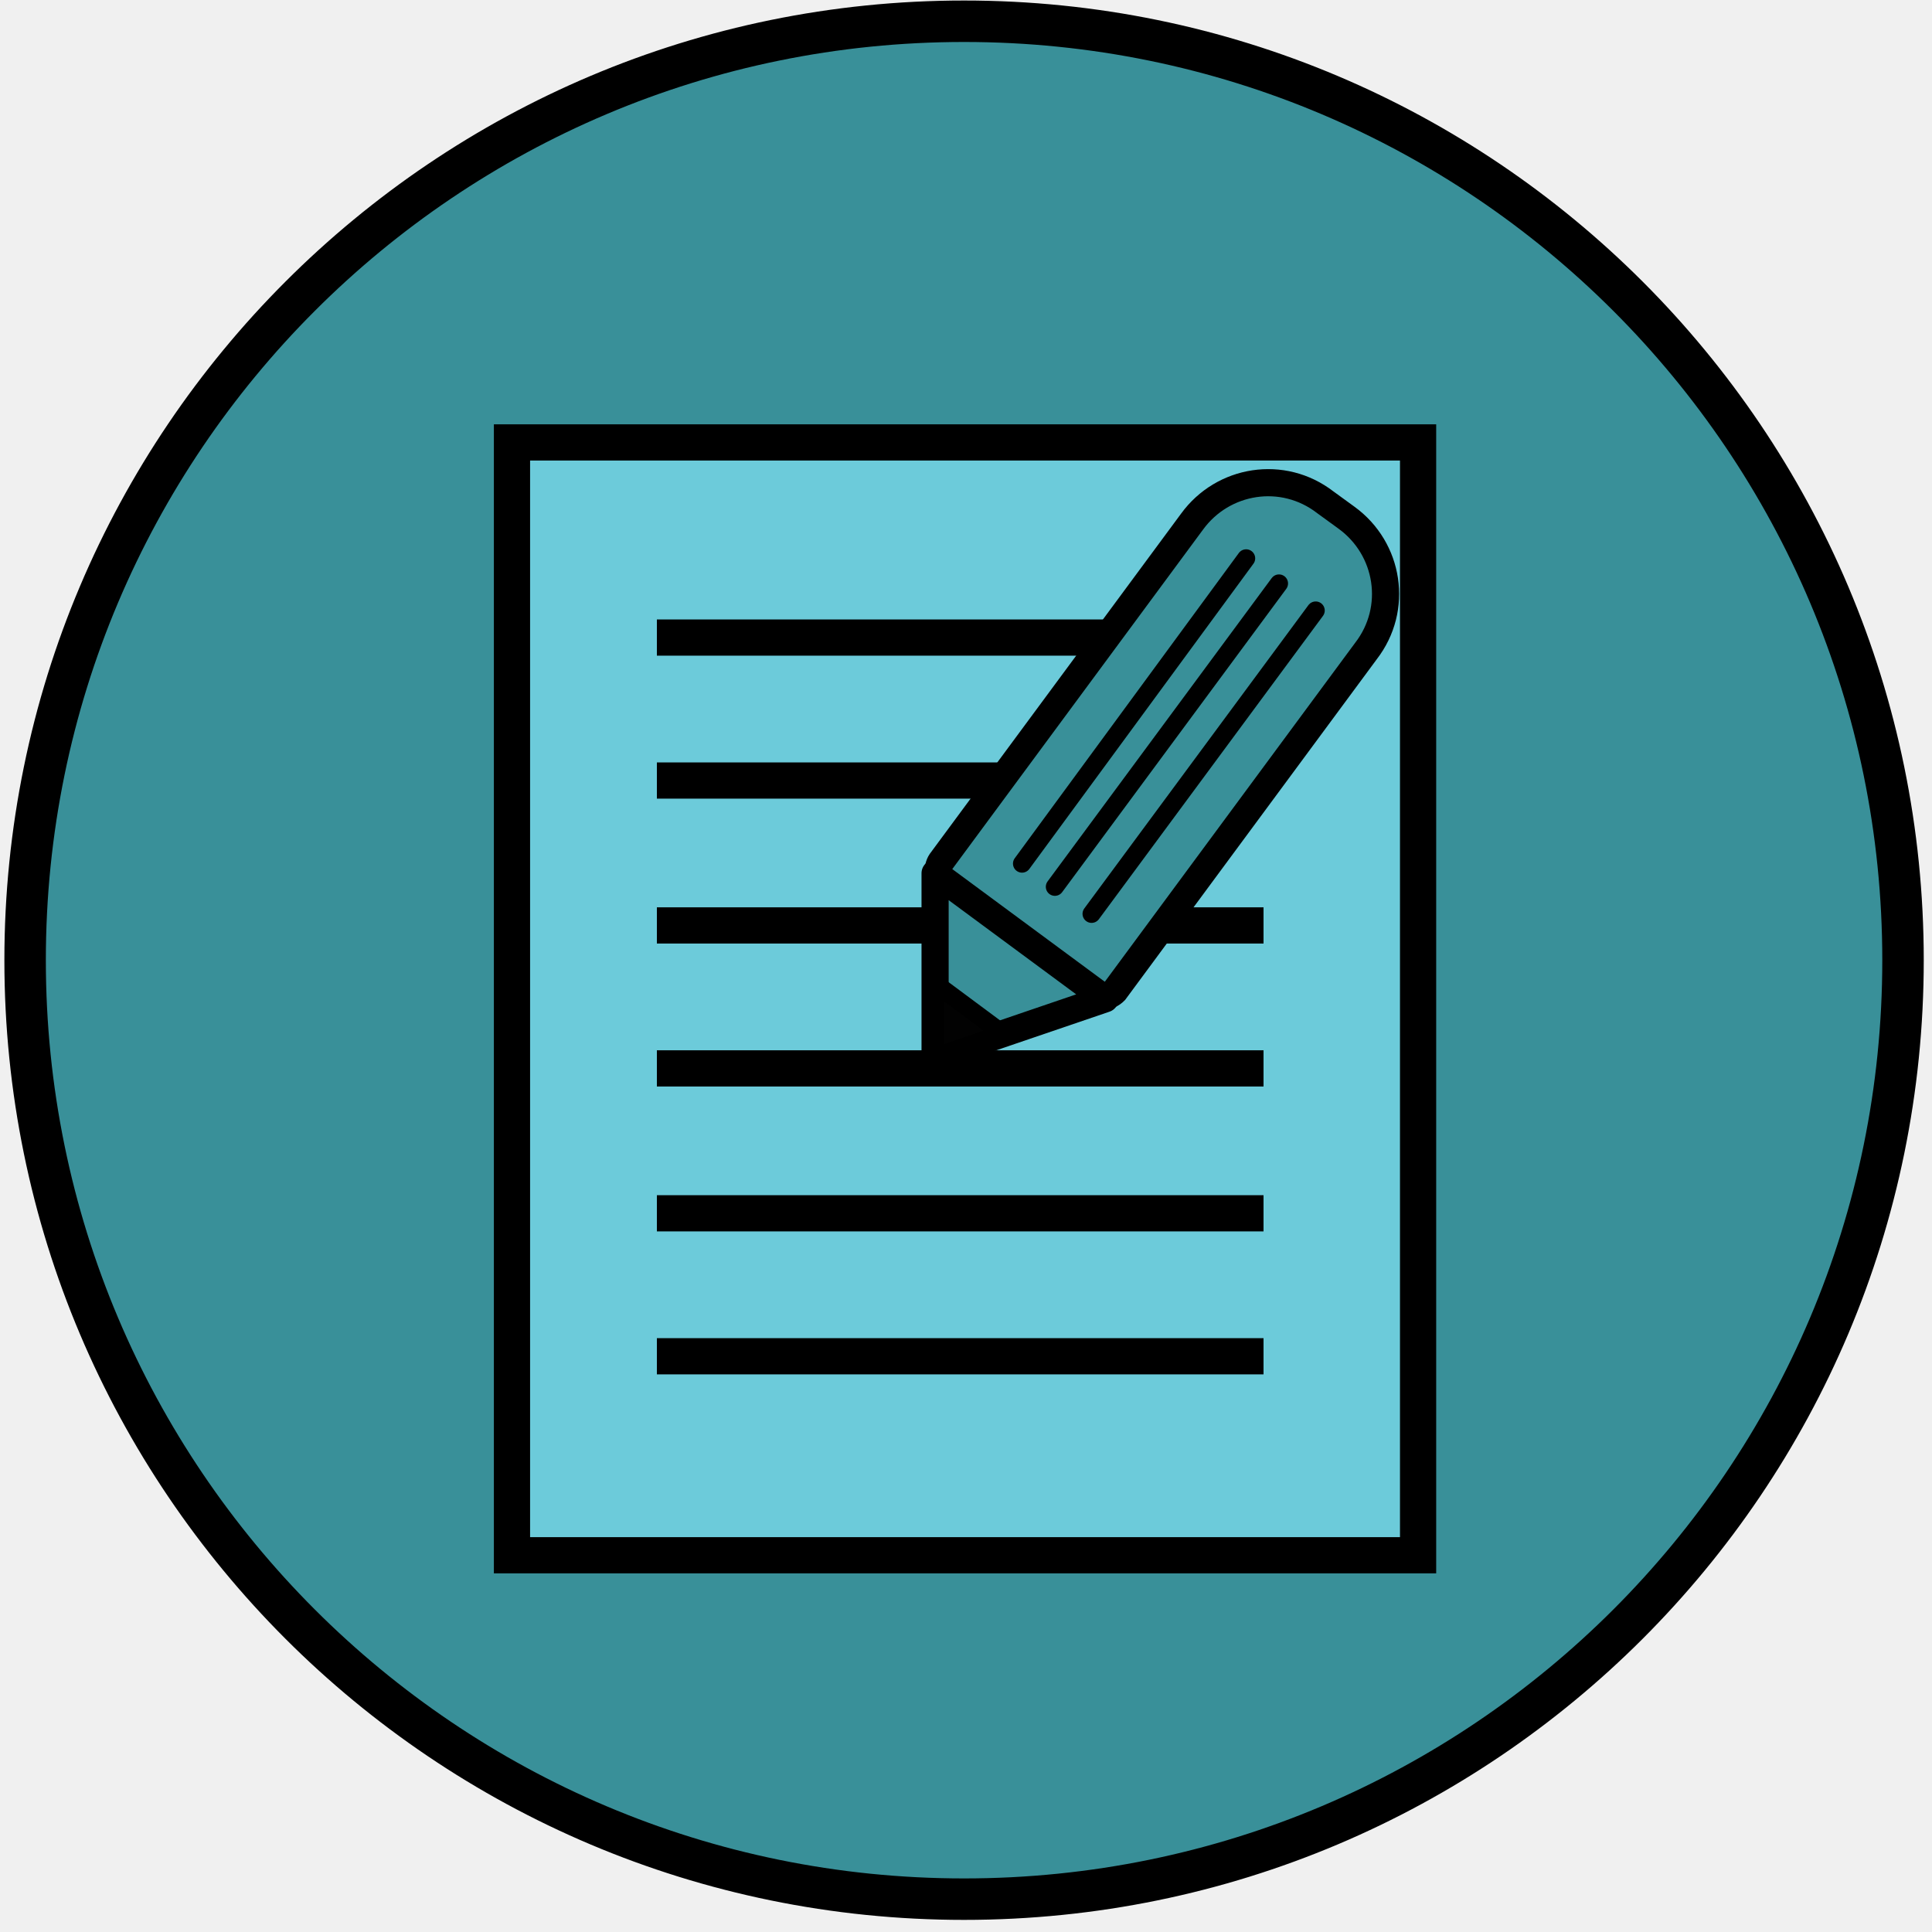
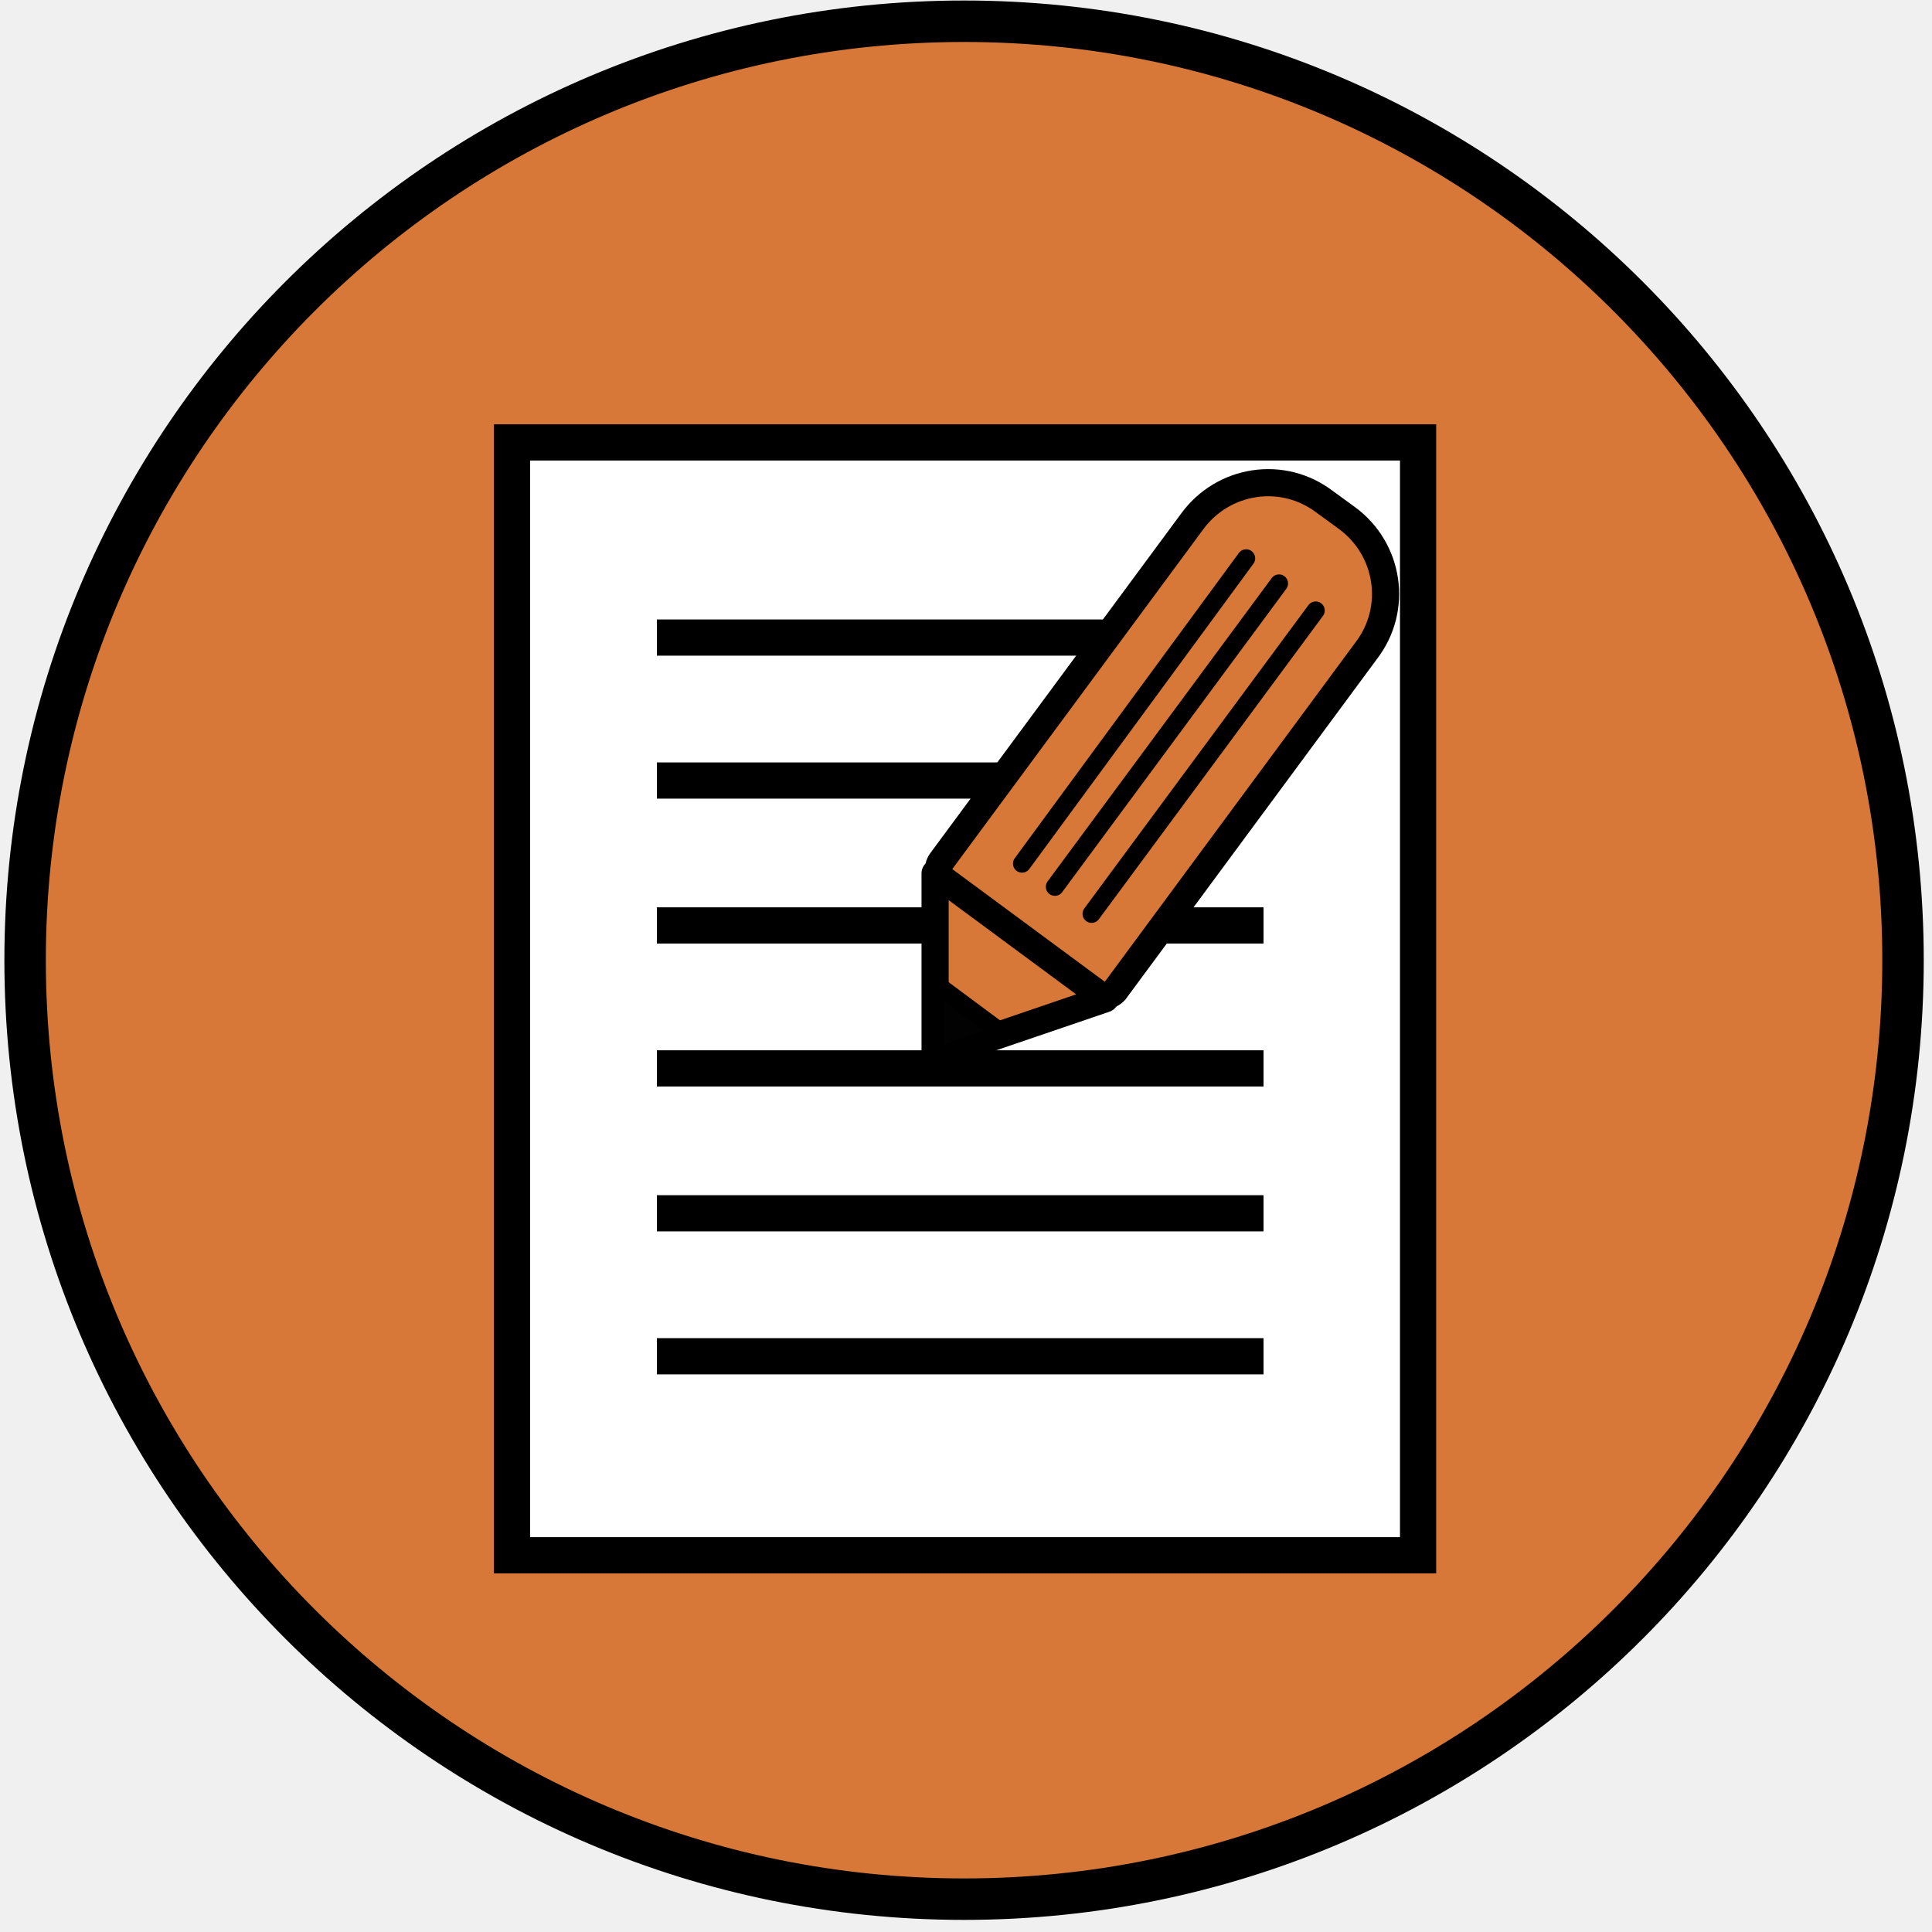
<svg xmlns="http://www.w3.org/2000/svg" version="1.1" id="Layer_1" x="0px" y="0px" viewBox="0 0 100 100" style="enable-background:new 0 0 100 100;" xml:space="preserve">
  <style type="text/css">
- 	.st0{fill:#399099;stroke:#000000;stroke-width:2.146;stroke-miterlimit:10;}
- 	.st1{fill:#6CCBDA;stroke:#000000;stroke-width:1.874;stroke-miterlimit:10;}
+ 	.st0{fill:#D77838;stroke:#000000;stroke-width:2.146;stroke-miterlimit:10;}
+ 	.st1{fill:#FFFFFF;stroke:#000000;stroke-width:1.874;stroke-miterlimit:10;}
	.st2{fill:none;stroke:#000000;stroke-width:1.874;stroke-miterlimit:10;}
- 	.st3{fill:#399099;stroke:#000000;stroke-width:1.405;stroke-miterlimit:10;}
- 	.st4{fill:#399099;stroke:#000000;stroke-width:1.405;stroke-linejoin:round;stroke-miterlimit:10;}
+ 	.st3{fill:#D77838;stroke:#000000;stroke-width:1.405;stroke-miterlimit:10;}
+ 	.st4{fill:#D77838;stroke:#000000;stroke-width:1.405;stroke-linejoin:round;stroke-miterlimit:10;}
	.st5{fill:none;stroke:#000000;stroke-width:0.937;stroke-linecap:round;stroke-linejoin:round;stroke-miterlimit:10;}
	.st6{fill:#020202;stroke:#000000;stroke-width:0.937;stroke-linecap:round;stroke-linejoin:round;stroke-miterlimit:10;}
</style>
-   <g>
-     <circle class="st0" cx="49.9" cy="49.7" r="48.6" />
-     <rect x="26.5" y="22.9" class="st1" width="46.9" height="57.6" />
-     <line class="st2" x1="34" y1="33" x2="65.4" y2="33" />
-     <line class="st2" x1="34" y1="40.4" x2="65.4" y2="40.4" />
-     <line class="st2" x1="34" y1="47.9" x2="65.4" y2="47.9" />
-     <line class="st2" x1="34" y1="55.3" x2="65.4" y2="55.3" />
-     <line class="st2" x1="34" y1="62.8" x2="65.4" y2="62.8" />
-     <line class="st2" x1="34" y1="70.2" x2="65.4" y2="70.2" />
-     <path class="st3" d="M56.6,51.4l-7.7-5.7c-0.4-0.3-0.4-0.8-0.2-1.1l13-17.6c1.6-2.2,4.7-2.7,6.9-1l1.1,0.8c2.2,1.6,2.7,4.7,1,6.9   l-13,17.6C57.4,51.6,56.9,51.7,56.6,51.4z" />
-     <polygon class="st4" points="48.4,54.7 57.2,51.7 48.4,45.2  " />
-     <line class="st5" x1="64.5" y1="28.9" x2="52.9" y2="44.7" />
-     <line class="st5" x1="66.2" y1="30.2" x2="54.6" y2="45.9" />
-     <line class="st5" x1="68.1" y1="31.6" x2="56.5" y2="47.3" />
-     <polygon class="st6" points="48.4,50.9 51.9,53.5 48.4,54.7  " />
-   </g>
+   <circle class="st0" cx="49.9" cy="49.7" r="48.6" />
+   <rect x="26.5" y="22.9" class="st1" width="46.9" height="57.6" />
+   <line class="st2" x1="34" y1="33" x2="65.4" y2="33" />
+   <line class="st2" x1="34" y1="40.4" x2="65.4" y2="40.4" />
+   <line class="st2" x1="34" y1="47.9" x2="65.4" y2="47.9" />
+   <line class="st2" x1="34" y1="55.3" x2="65.4" y2="55.3" />
+   <line class="st2" x1="34" y1="62.8" x2="65.4" y2="62.8" />
+   <line class="st2" x1="34" y1="70.2" x2="65.4" y2="70.2" />
+   <path class="st3" d="M56.6,51.4l-7.7-5.7c-0.4-0.3-0.4-0.8-0.2-1.1l13-17.6c1.6-2.2,4.7-2.7,6.9-1l1.1,0.8c2.2,1.6,2.7,4.7,1,6.9  l-13,17.6C57.4,51.6,56.9,51.7,56.6,51.4z" />
+   <polygon class="st4" points="48.4,54.7 57.2,51.7 48.4,45.2 " />
+   <line class="st5" x1="64.5" y1="28.9" x2="52.9" y2="44.7" />
+   <line class="st5" x1="66.2" y1="30.2" x2="54.6" y2="45.9" />
+   <line class="st5" x1="68.1" y1="31.6" x2="56.5" y2="47.3" />
+   <polygon class="st6" points="48.4,50.9 51.9,53.5 48.4,54.7 " />
</svg>
